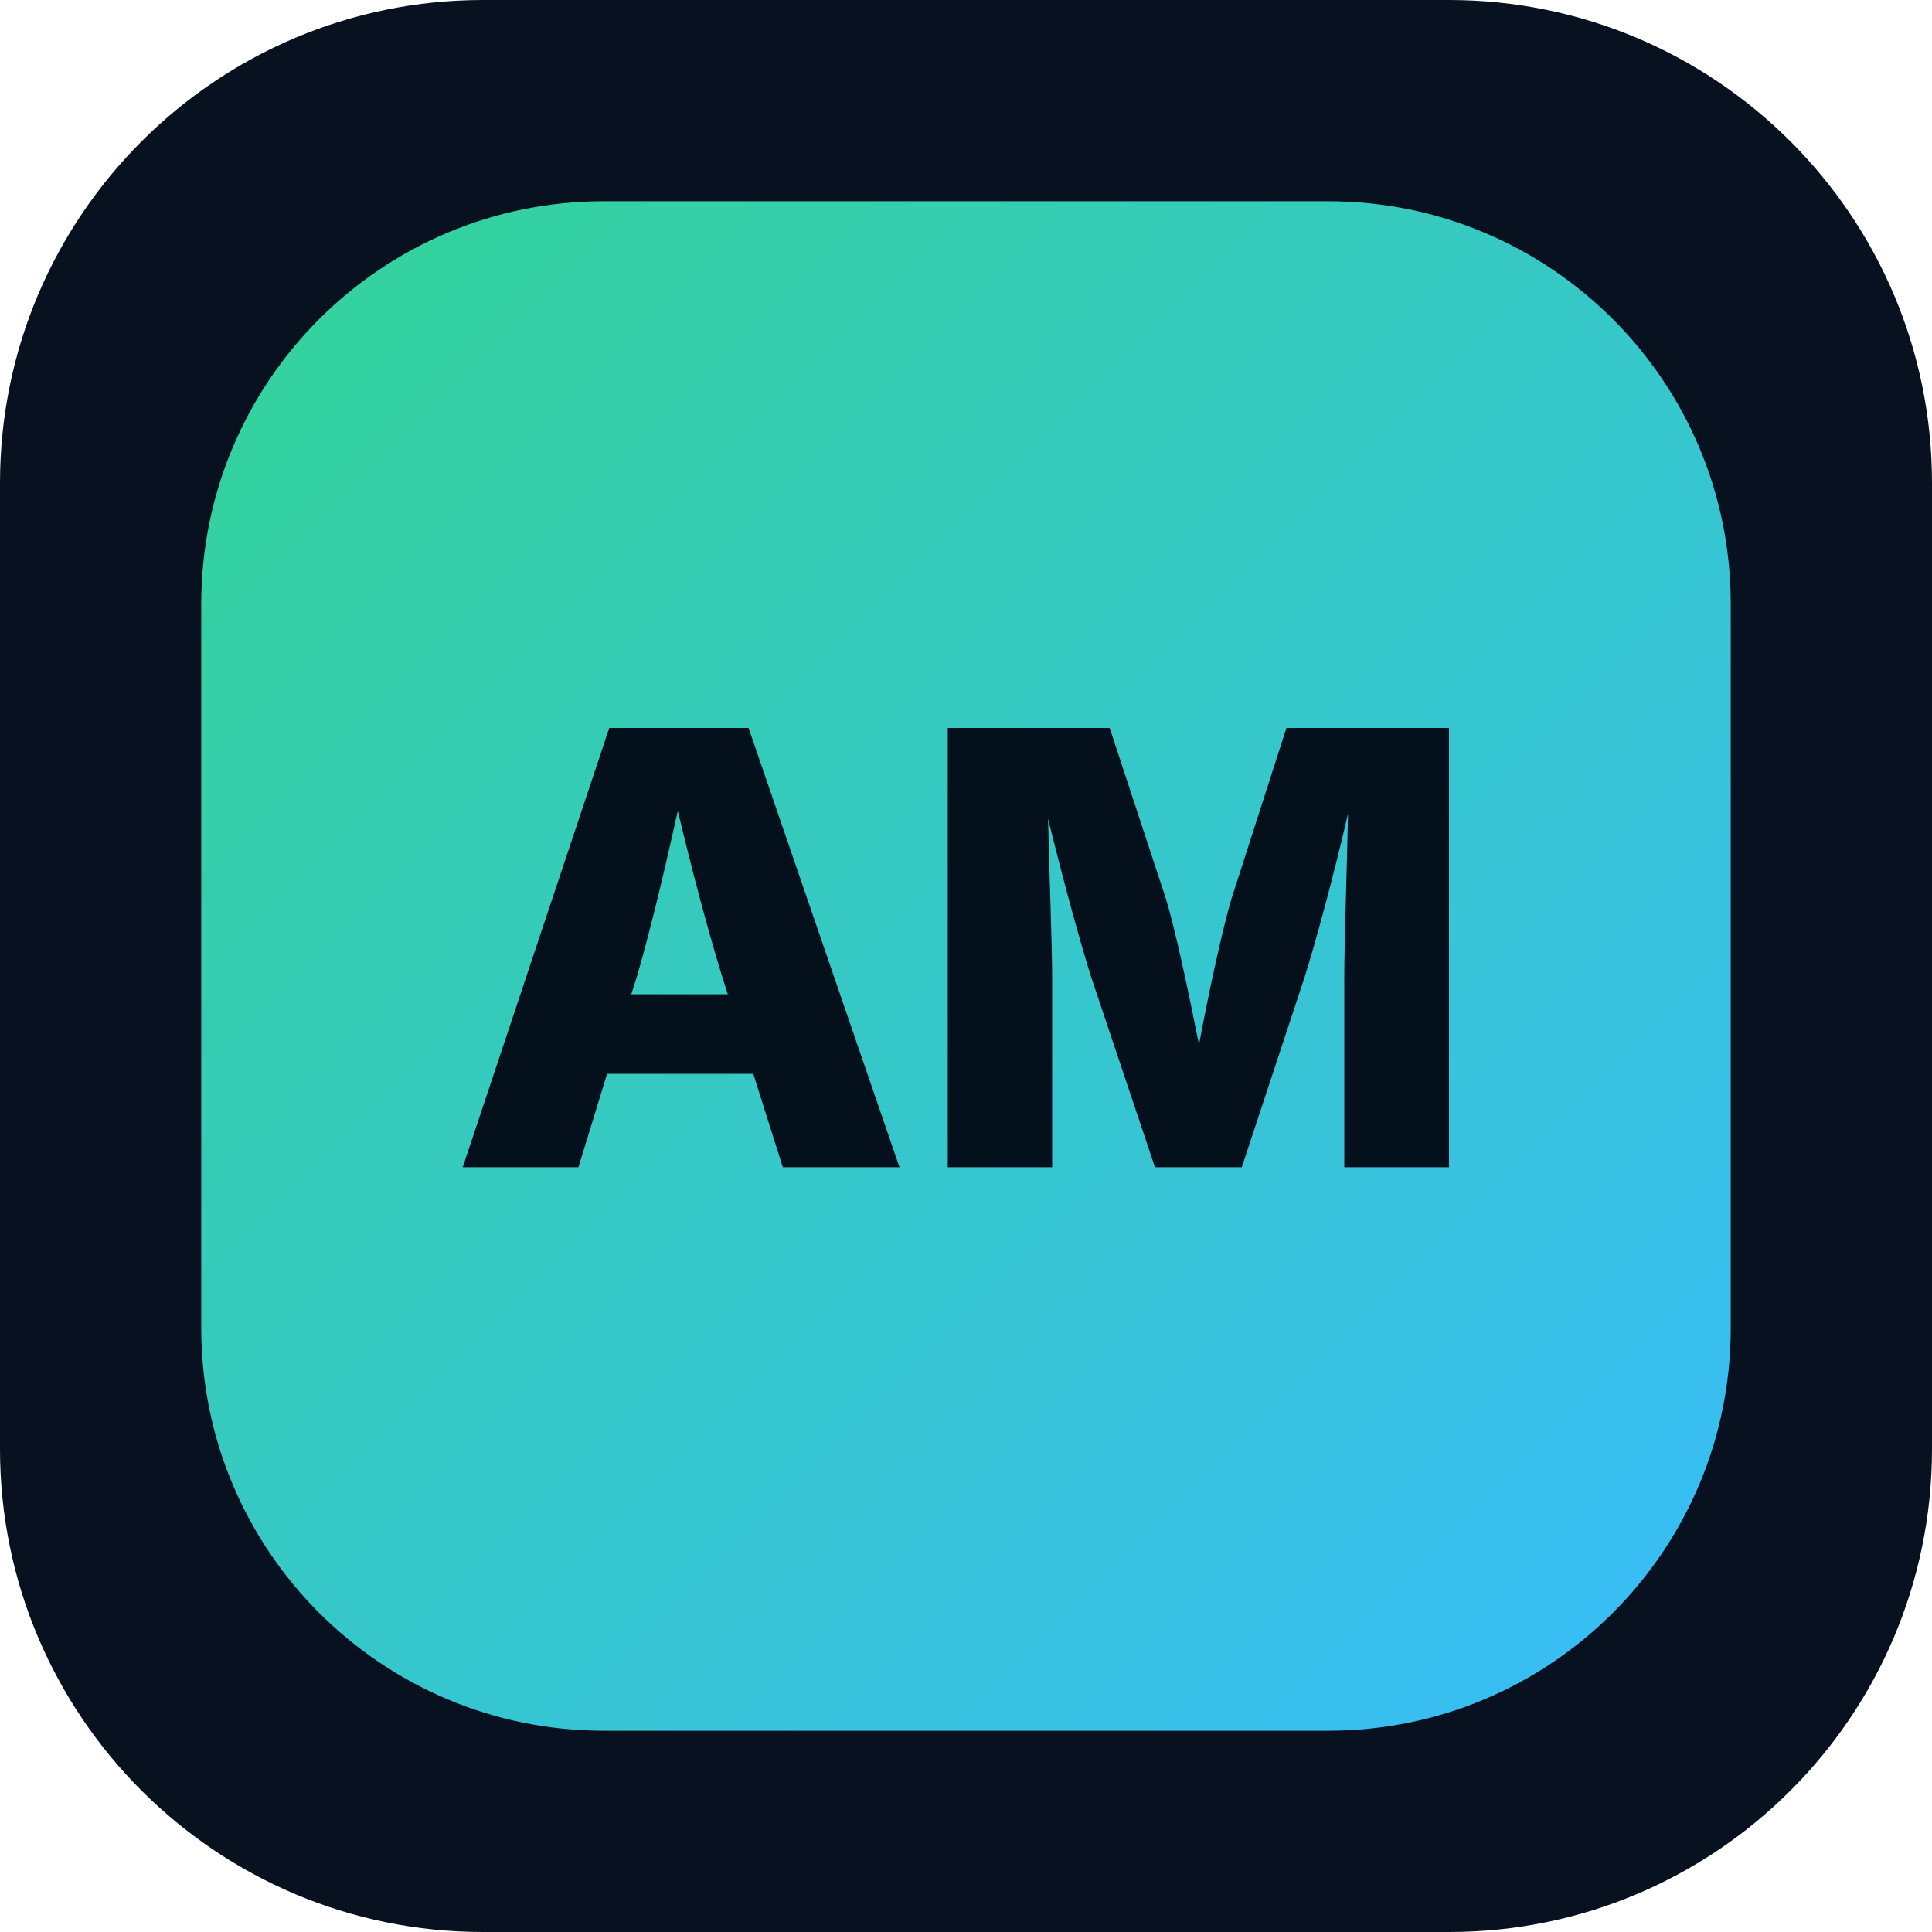
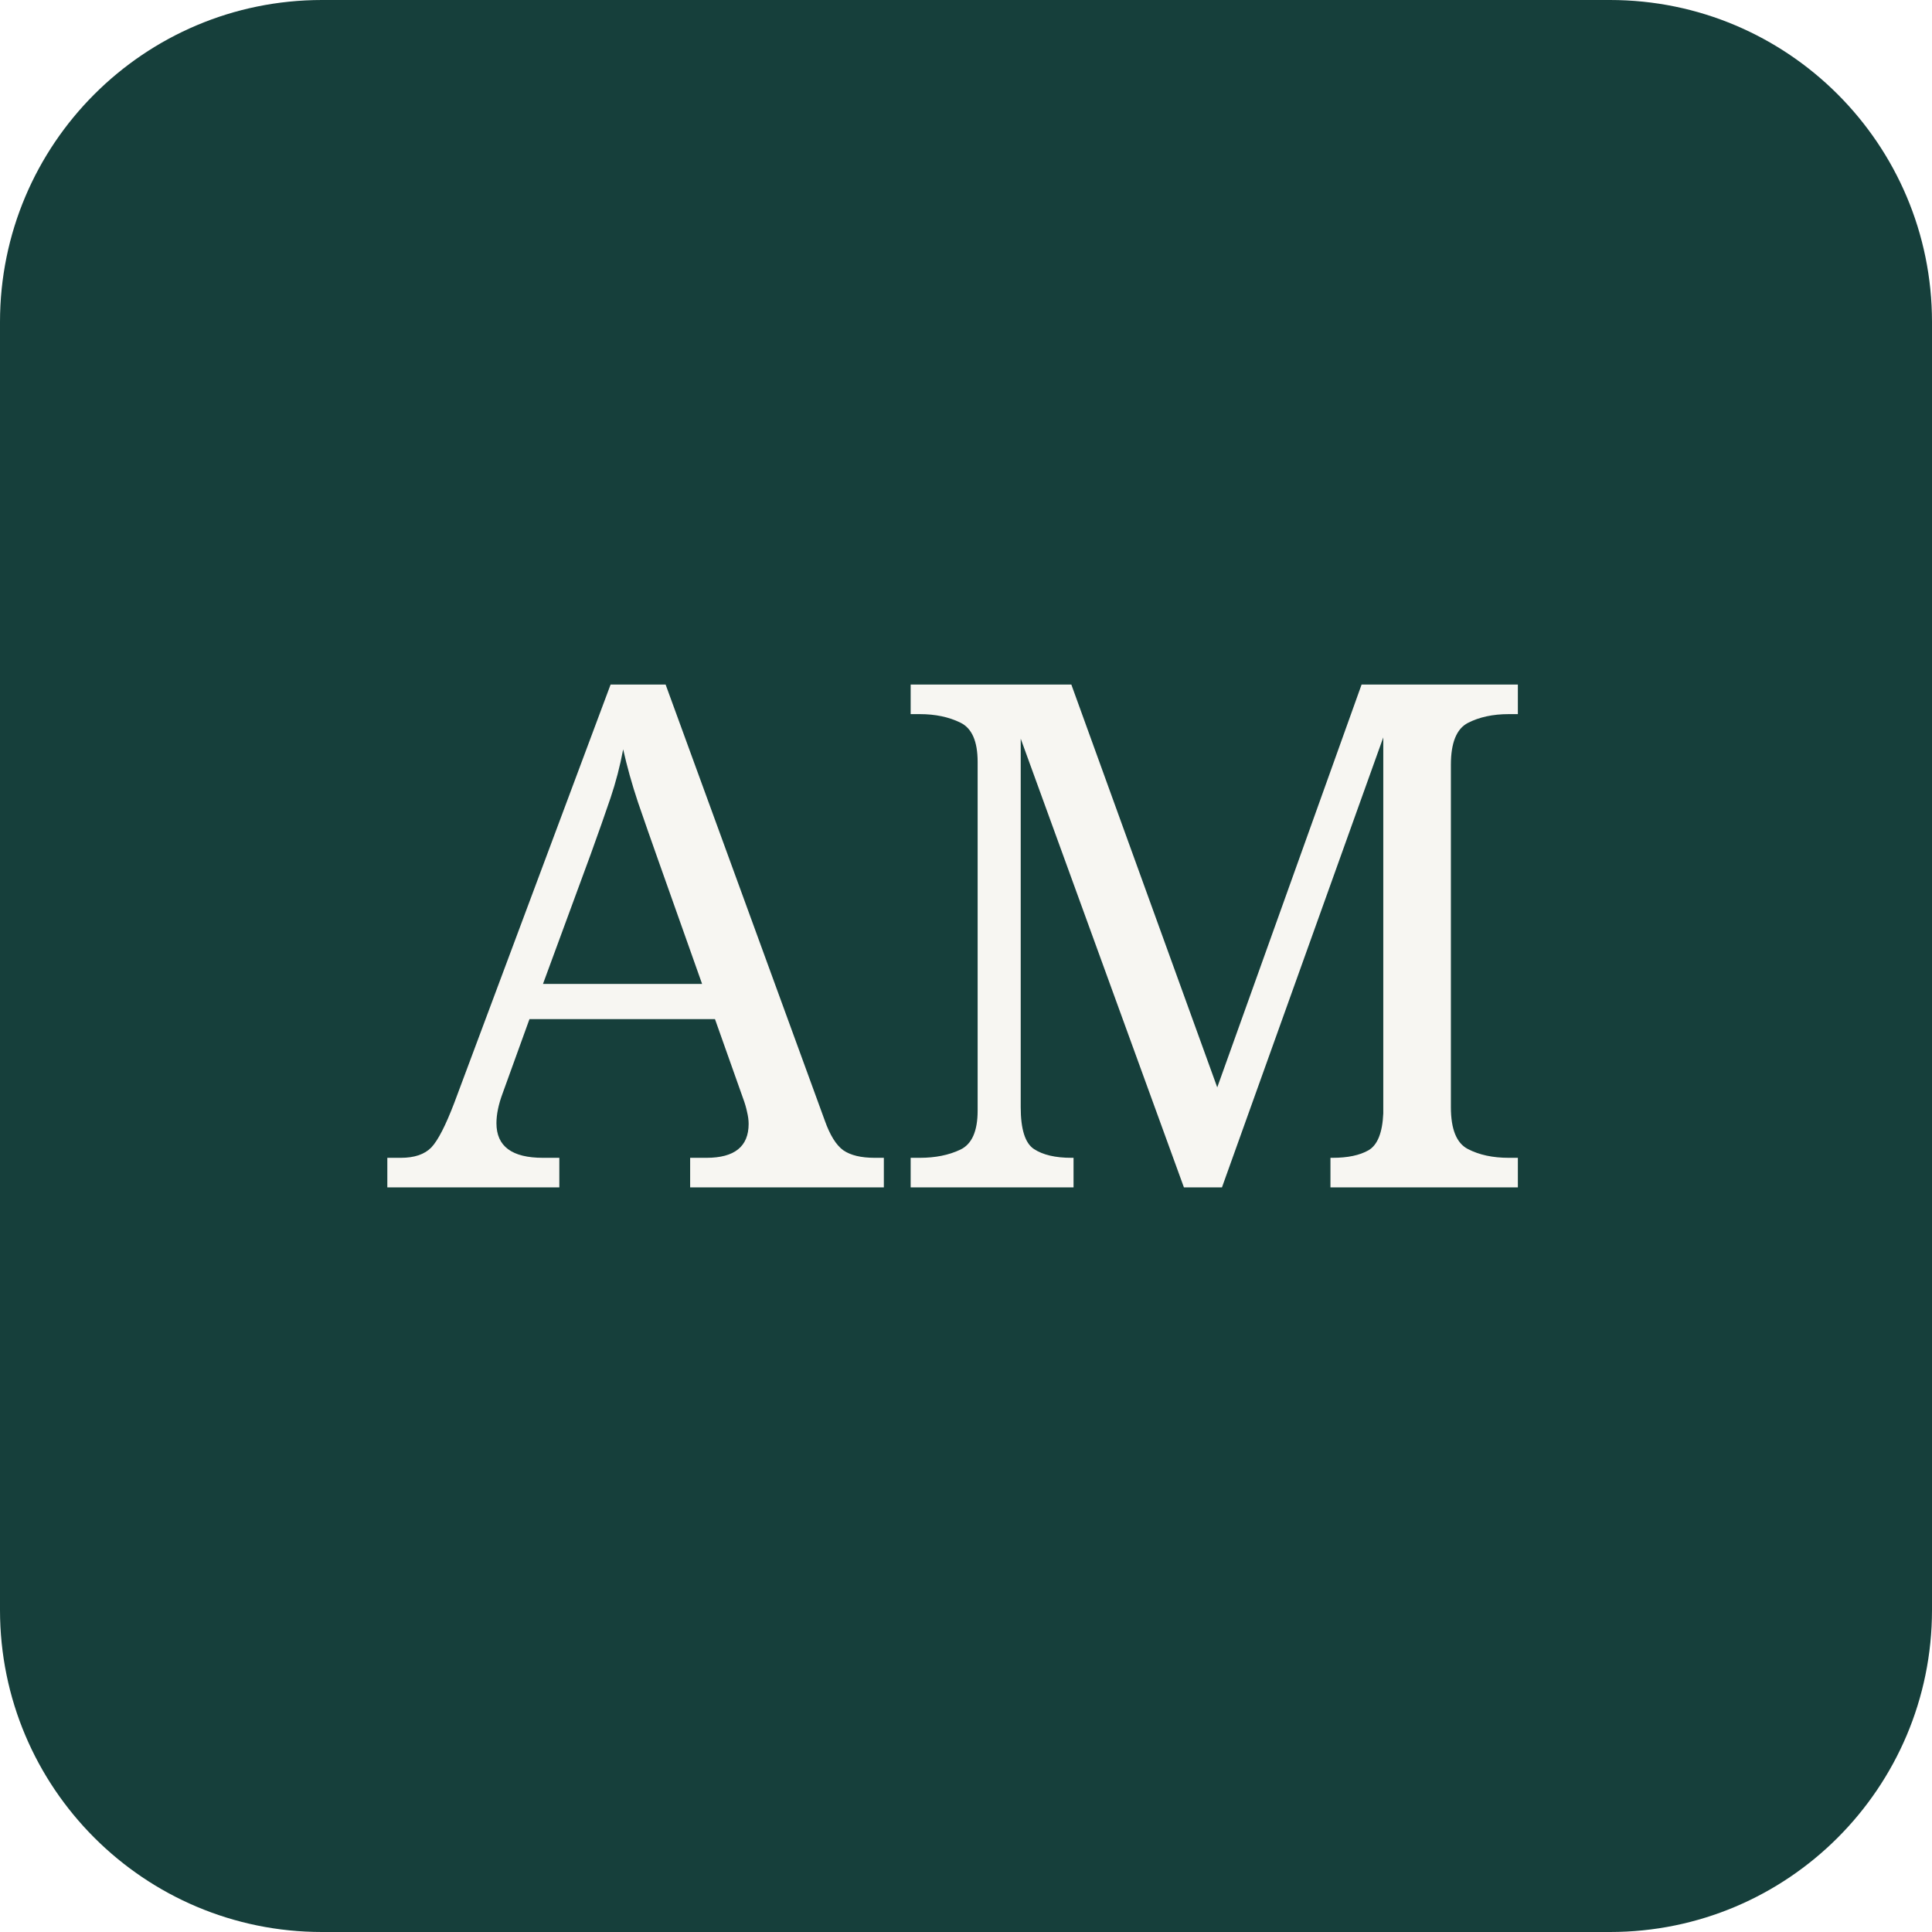
<svg xmlns="http://www.w3.org/2000/svg" viewBox="0 0 96 96" role="img" aria-label="AM">
-   <defs>
-     <linearGradient id="g" x1="12" y1="12" x2="84" y2="84" gradientUnits="userSpaceOnUse">
-       <stop stop-color="#34d399" />
-       <stop offset="1" stop-color="#38bdf8" />
-     </linearGradient>
-   </defs>
-   <rect width="96" height="96" rx="24" fill="#07111f" />
-   <rect x="10" y="10" width="76" height="76" rx="20" fill="url(#g)" />
-   <text x="48" y="58" text-anchor="middle" font-family="Inter, Arial, sans-serif" font-size="30" font-weight="800" fill="#04101c">AM</text>
+   <rect width="96" height="96" rx="16" fill="#163f3b" />
+   <text x="48" y="59" text-anchor="middle" font-family="Georgia, serif" font-size="35" fill="#f7f6f2">AM</text>
</svg>
